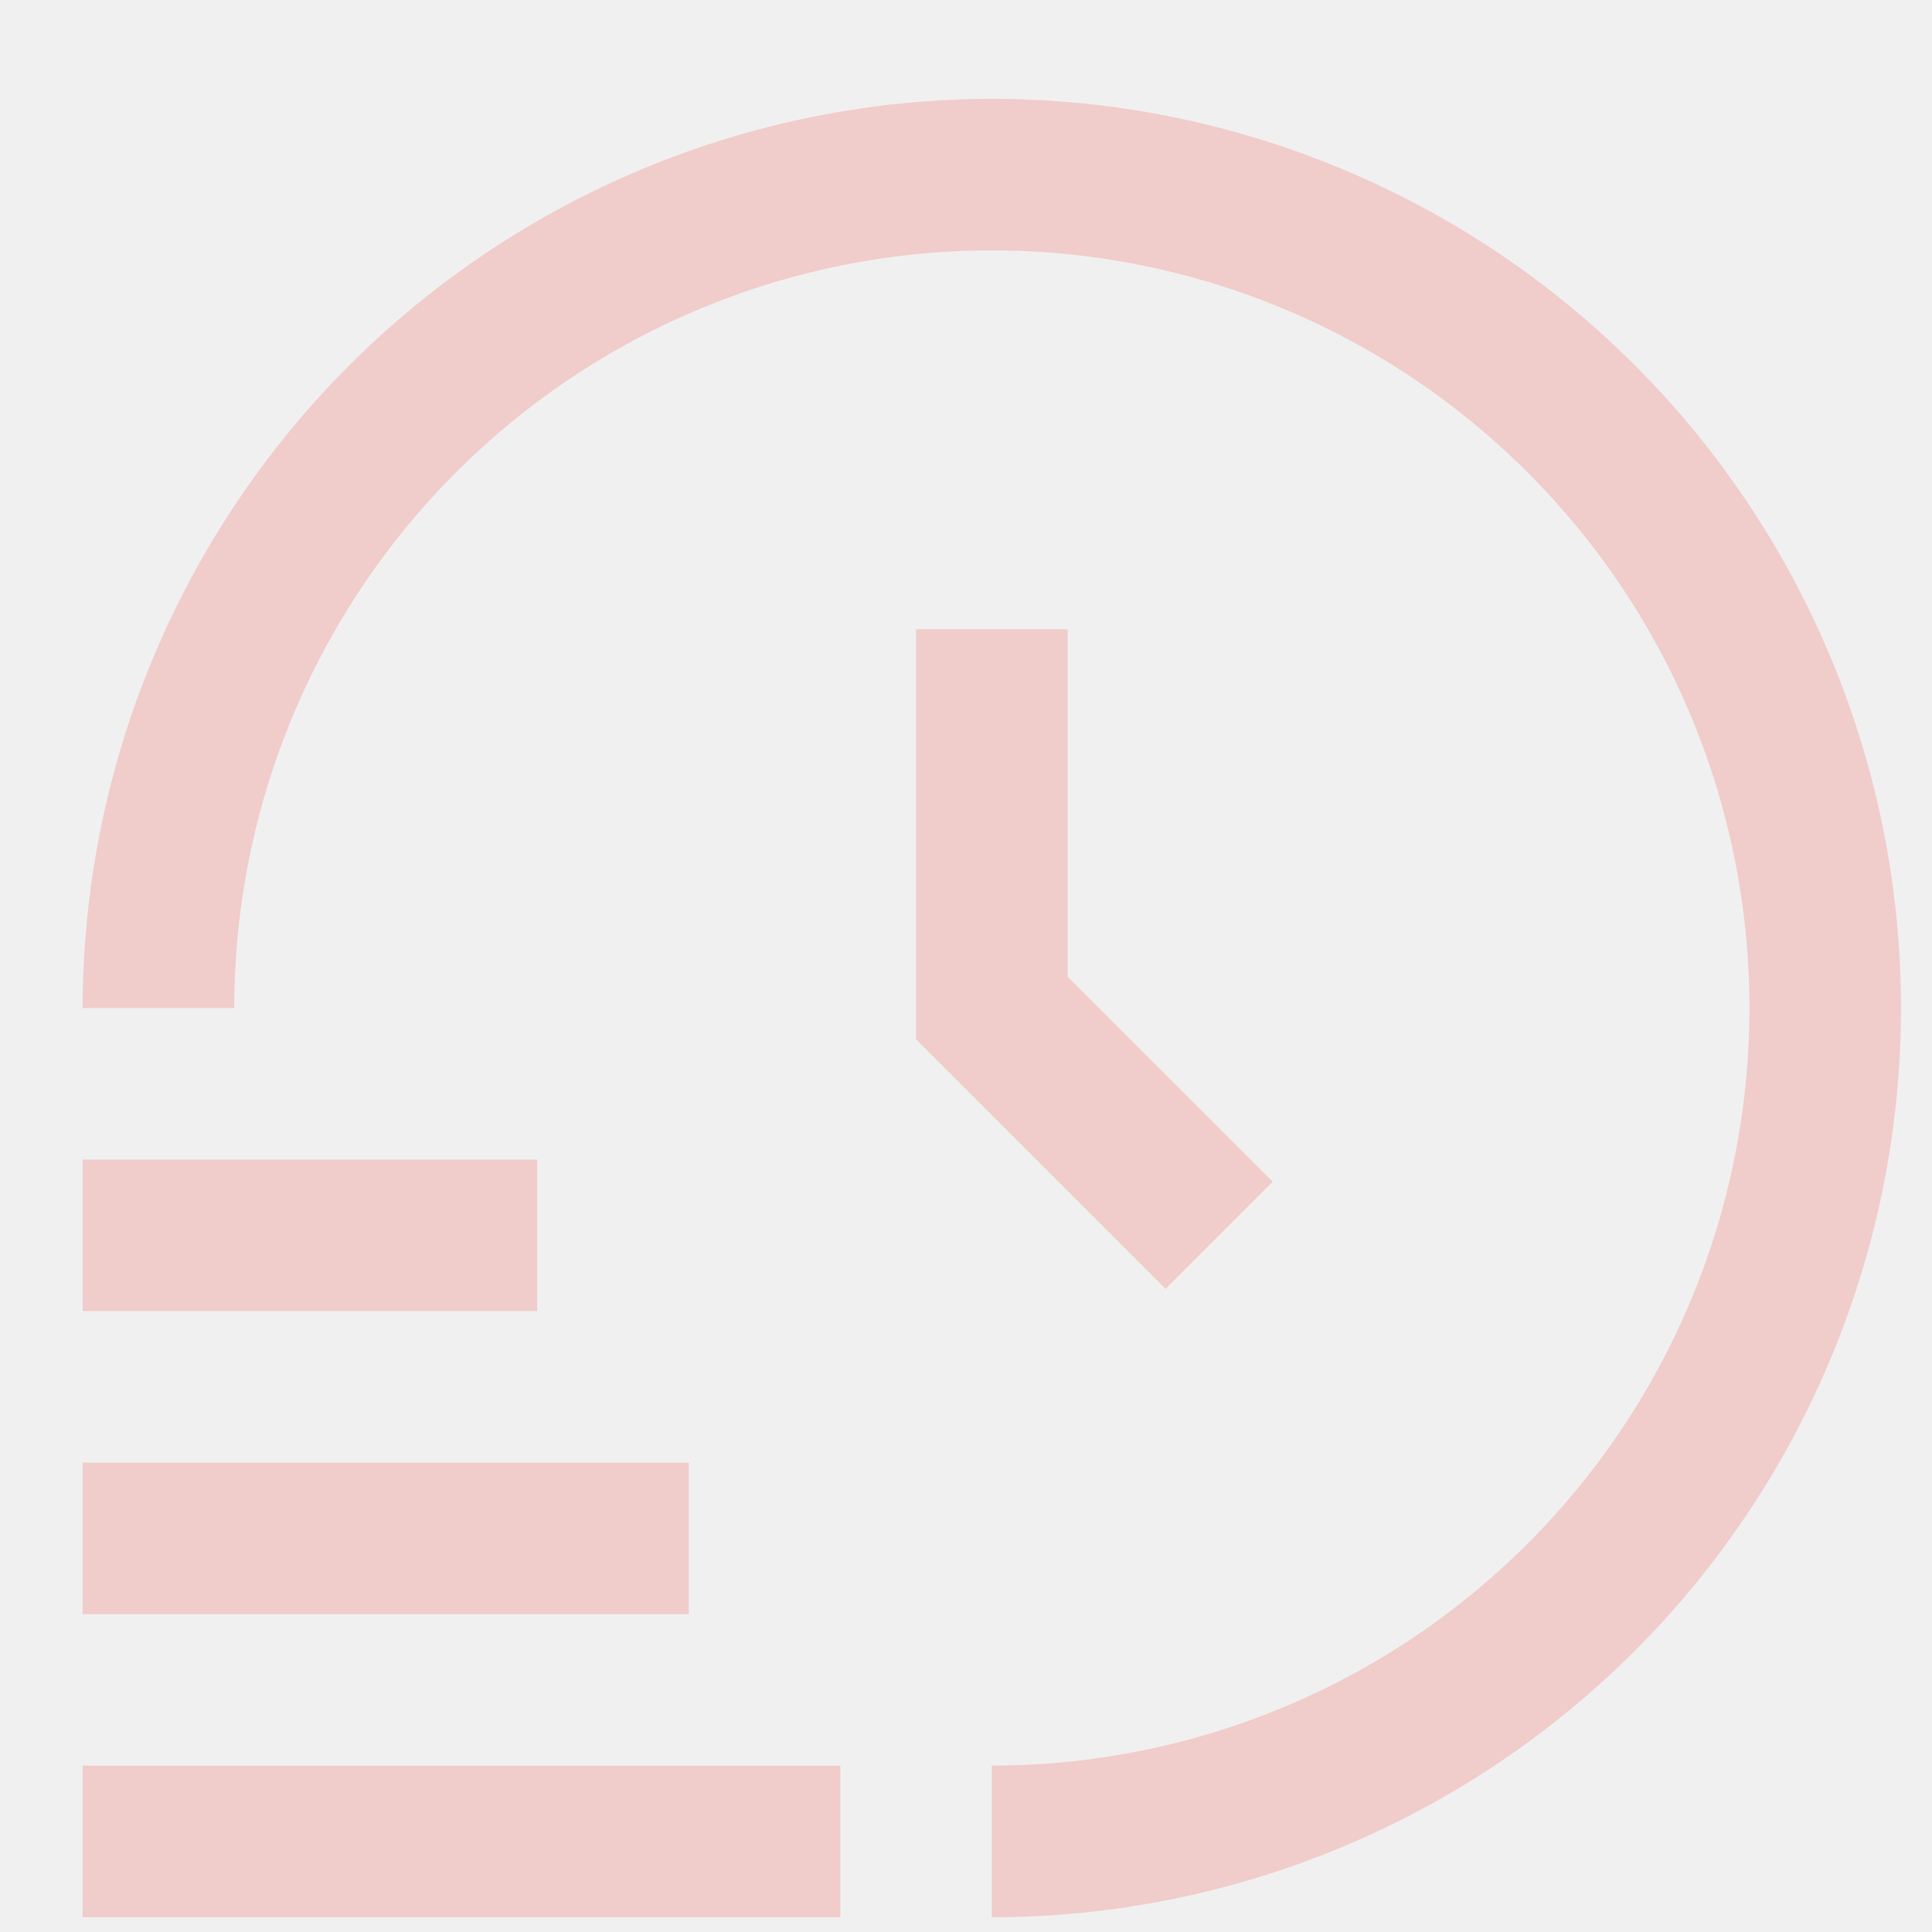
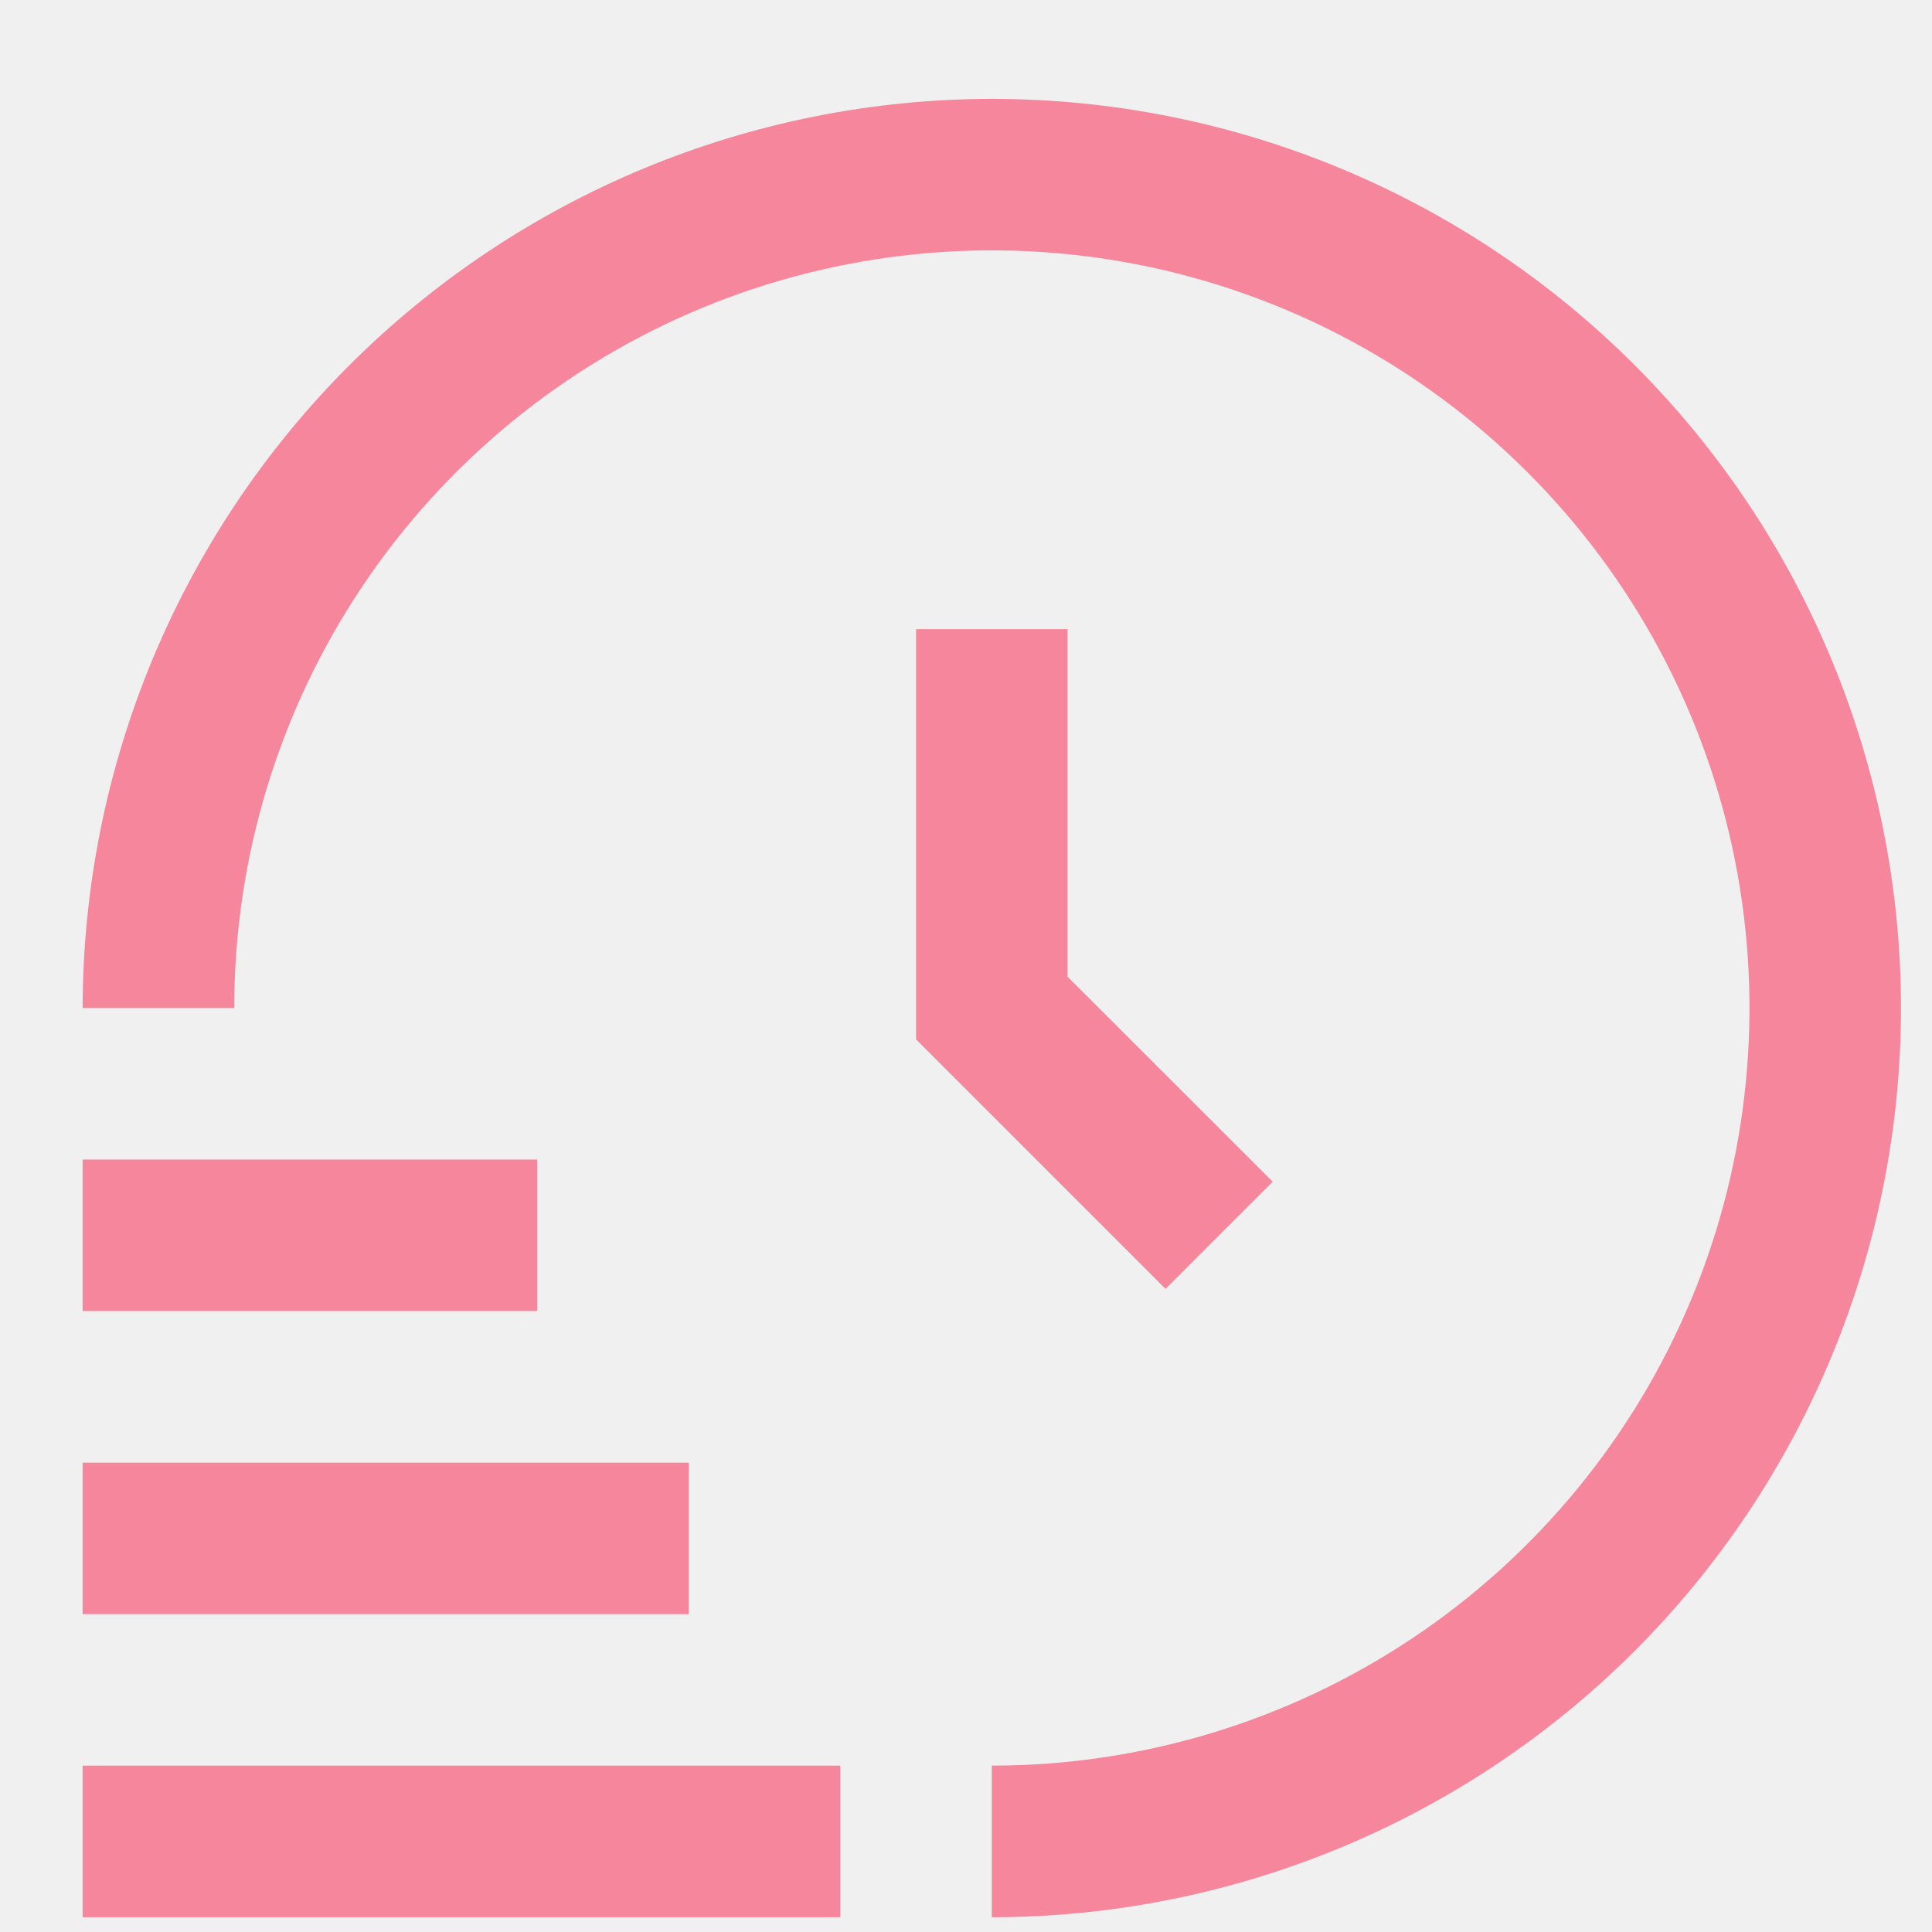
<svg xmlns="http://www.w3.org/2000/svg" width="17" height="17" viewBox="0 0 17 17" fill="none">
  <g clip-path="url(#clip0)">
-     <path d="M7.394 16.87H0.727V15.536H7.394V16.87ZM6.061 12.87H0.727V14.203H6.061V12.87ZM4.727 10.203H0.727V11.536H4.727V10.203ZM8.727 0.87C6.606 0.872 4.573 1.716 3.073 3.215C1.573 4.715 0.73 6.749 0.727 8.87H2.061C2.061 7.551 2.452 6.262 3.184 5.166C3.917 4.069 4.958 3.215 6.176 2.71C7.394 2.206 8.735 2.074 10.028 2.331C11.321 2.588 12.509 3.223 13.441 4.156C14.374 5.088 15.009 6.276 15.266 7.569C15.523 8.862 15.391 10.203 14.887 11.421C14.382 12.639 13.527 13.68 12.431 14.413C11.335 15.145 10.046 15.536 8.727 15.536V16.87C10.849 16.87 12.884 16.027 14.384 14.527C15.884 13.026 16.727 10.991 16.727 8.87C16.727 6.748 15.884 4.713 14.384 3.213C12.884 1.712 10.849 0.87 8.727 0.87V0.87ZM8.061 5.536V9.146L10.256 11.341L11.199 10.398L9.394 8.594V5.536H8.061Z" fill="#F0CCCA" />
+     <path d="M7.394 16.87H0.727V15.536H7.394V16.87ZM6.061 12.87H0.727V14.203H6.061V12.87ZM4.727 10.203H0.727V11.536H4.727V10.203ZM8.727 0.87C6.606 0.872 4.573 1.716 3.073 3.215C1.573 4.715 0.73 6.749 0.727 8.87H2.061C2.061 7.551 2.452 6.262 3.184 5.166C3.917 4.069 4.958 3.215 6.176 2.71C7.394 2.206 8.735 2.074 10.028 2.331C11.321 2.588 12.509 3.223 13.441 4.156C14.374 5.088 15.009 6.276 15.266 7.569C15.523 8.862 15.391 10.203 14.887 11.421C14.382 12.639 13.527 13.68 12.431 14.413C11.335 15.145 10.046 15.536 8.727 15.536V16.87C10.849 16.87 12.884 16.027 14.384 14.527C15.884 13.026 16.727 10.991 16.727 8.87C16.727 6.748 15.884 4.713 14.384 3.213C12.884 1.712 10.849 0.87 8.727 0.87V0.87ZM8.061 5.536V9.146L10.256 11.341L11.199 10.398L9.394 8.594V5.536H8.061Z" fill="#F6869C" />
  </g>
  <defs>
    <clipPath id="clip0">
      <rect width="16" height="16" fill="white" transform="translate(0.727356 0.869629)" />
    </clipPath>
  </defs>
</svg>
